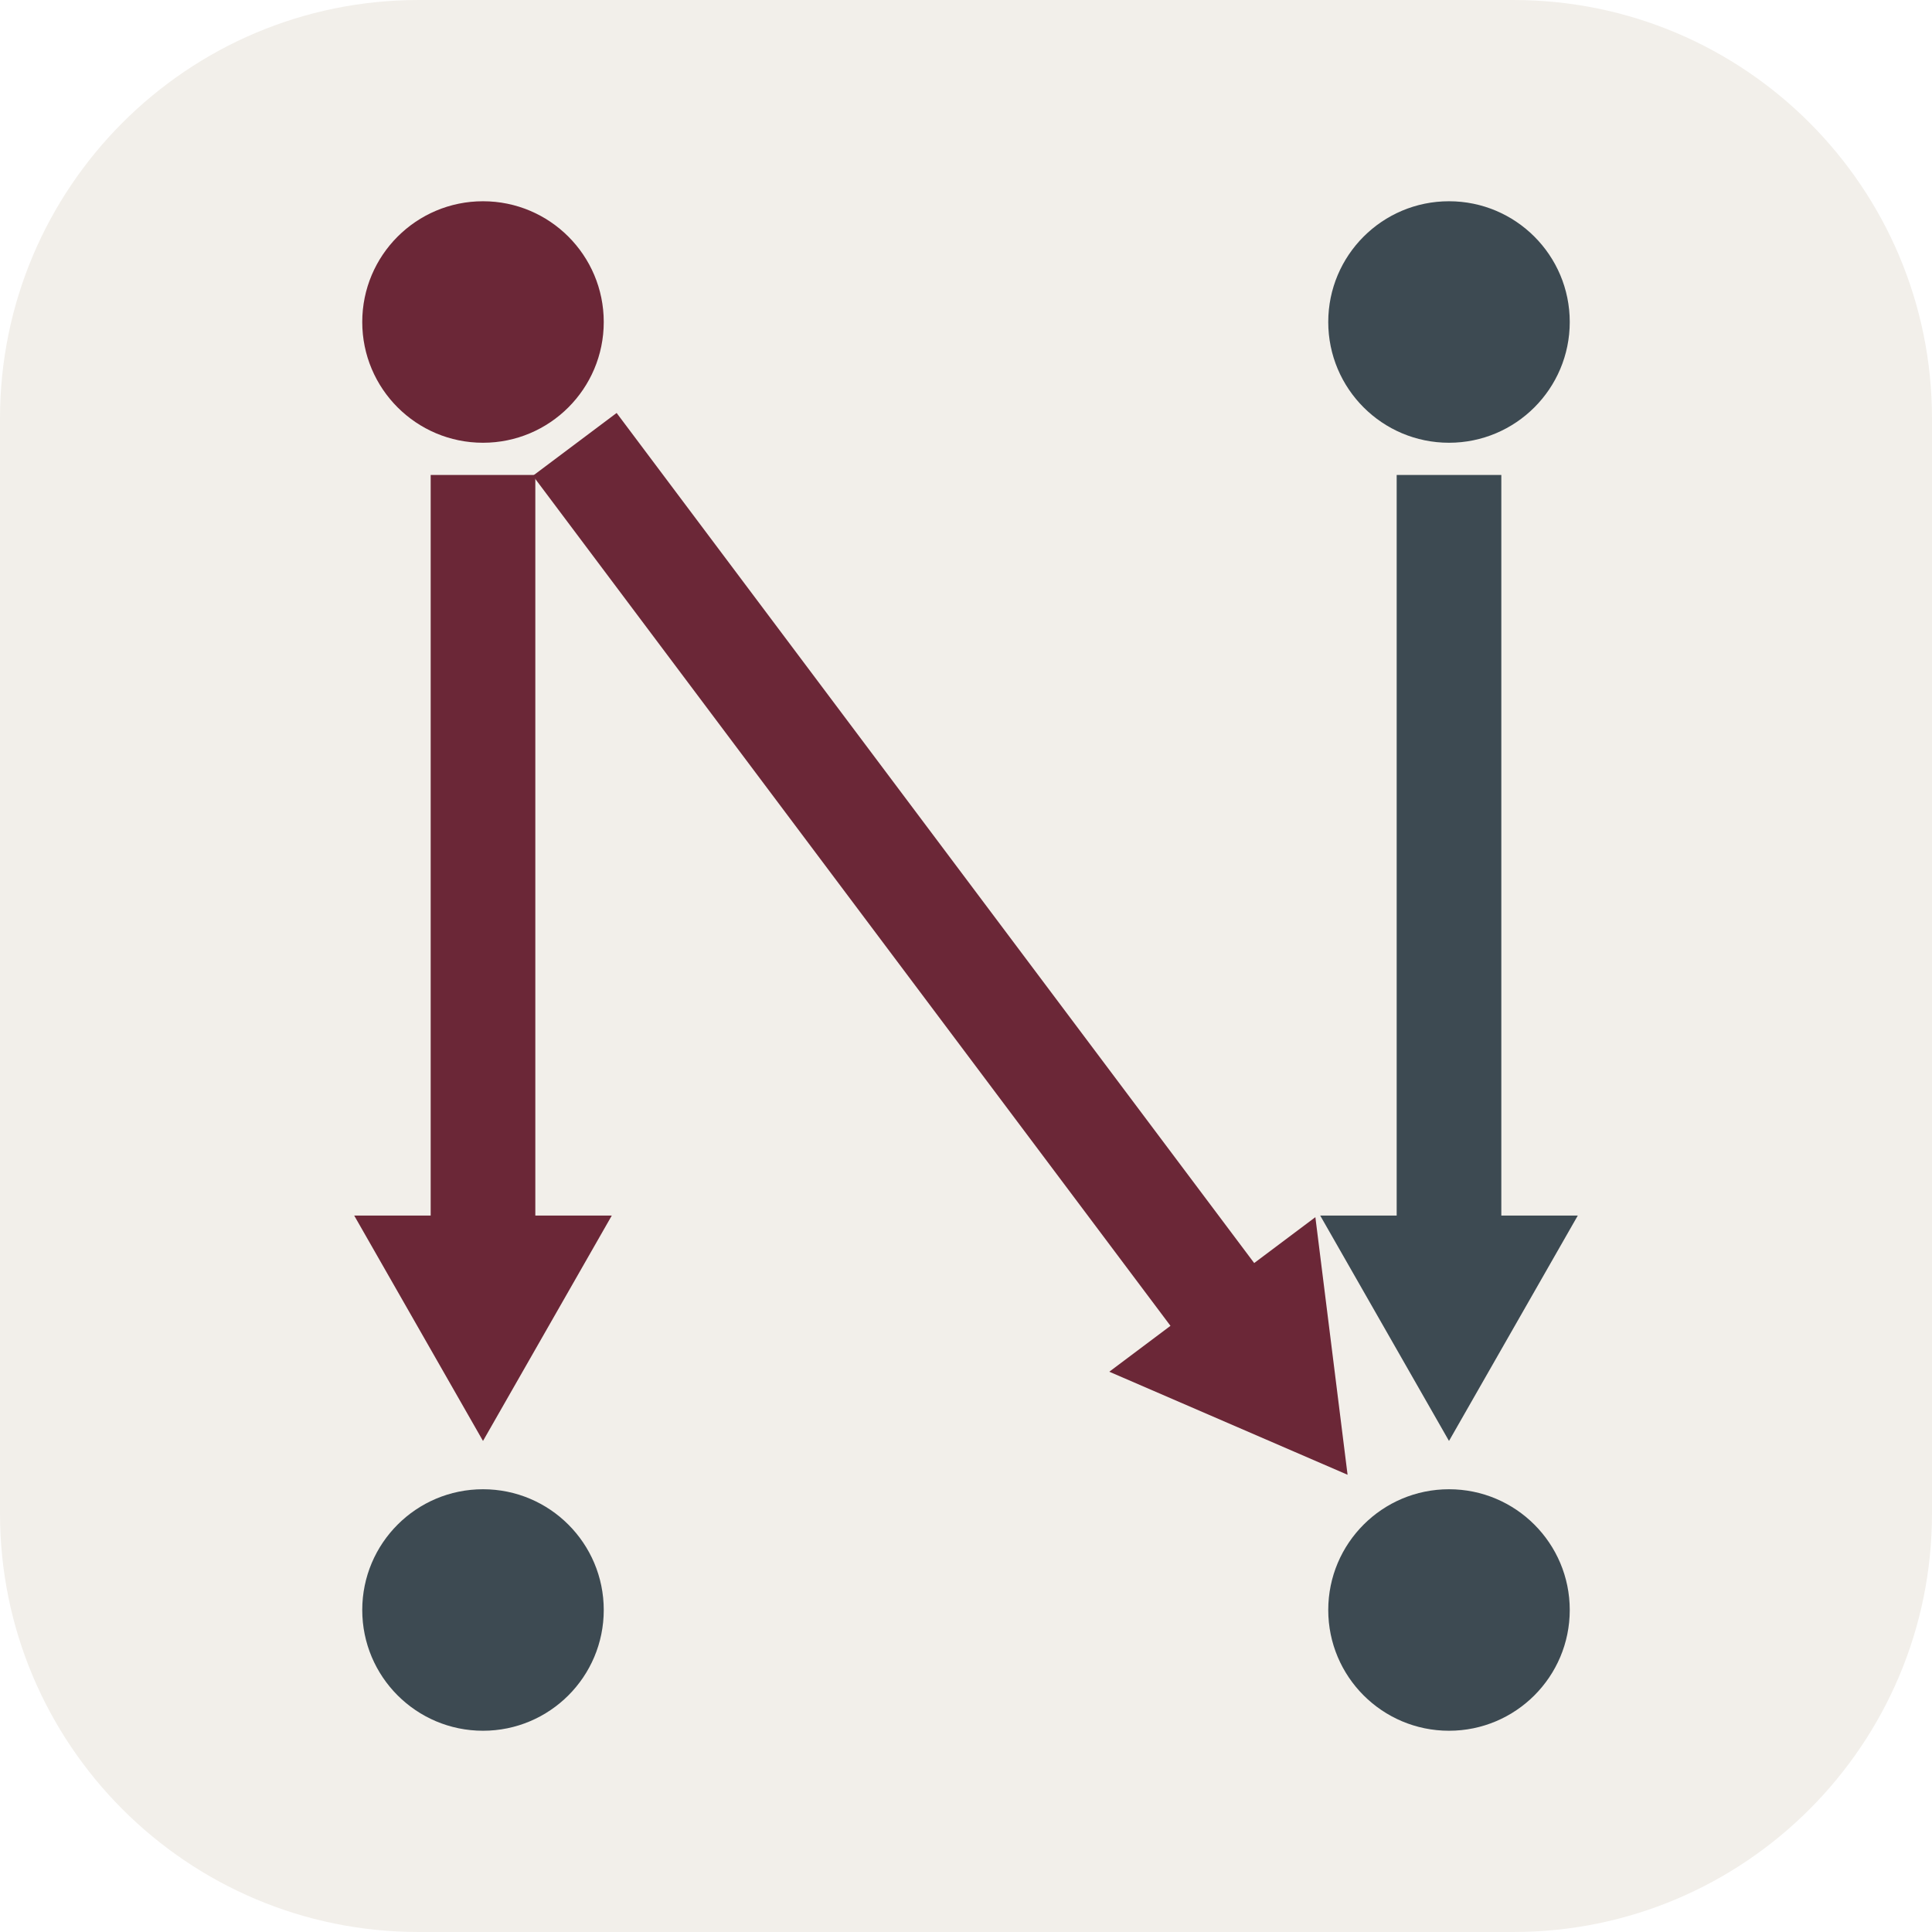
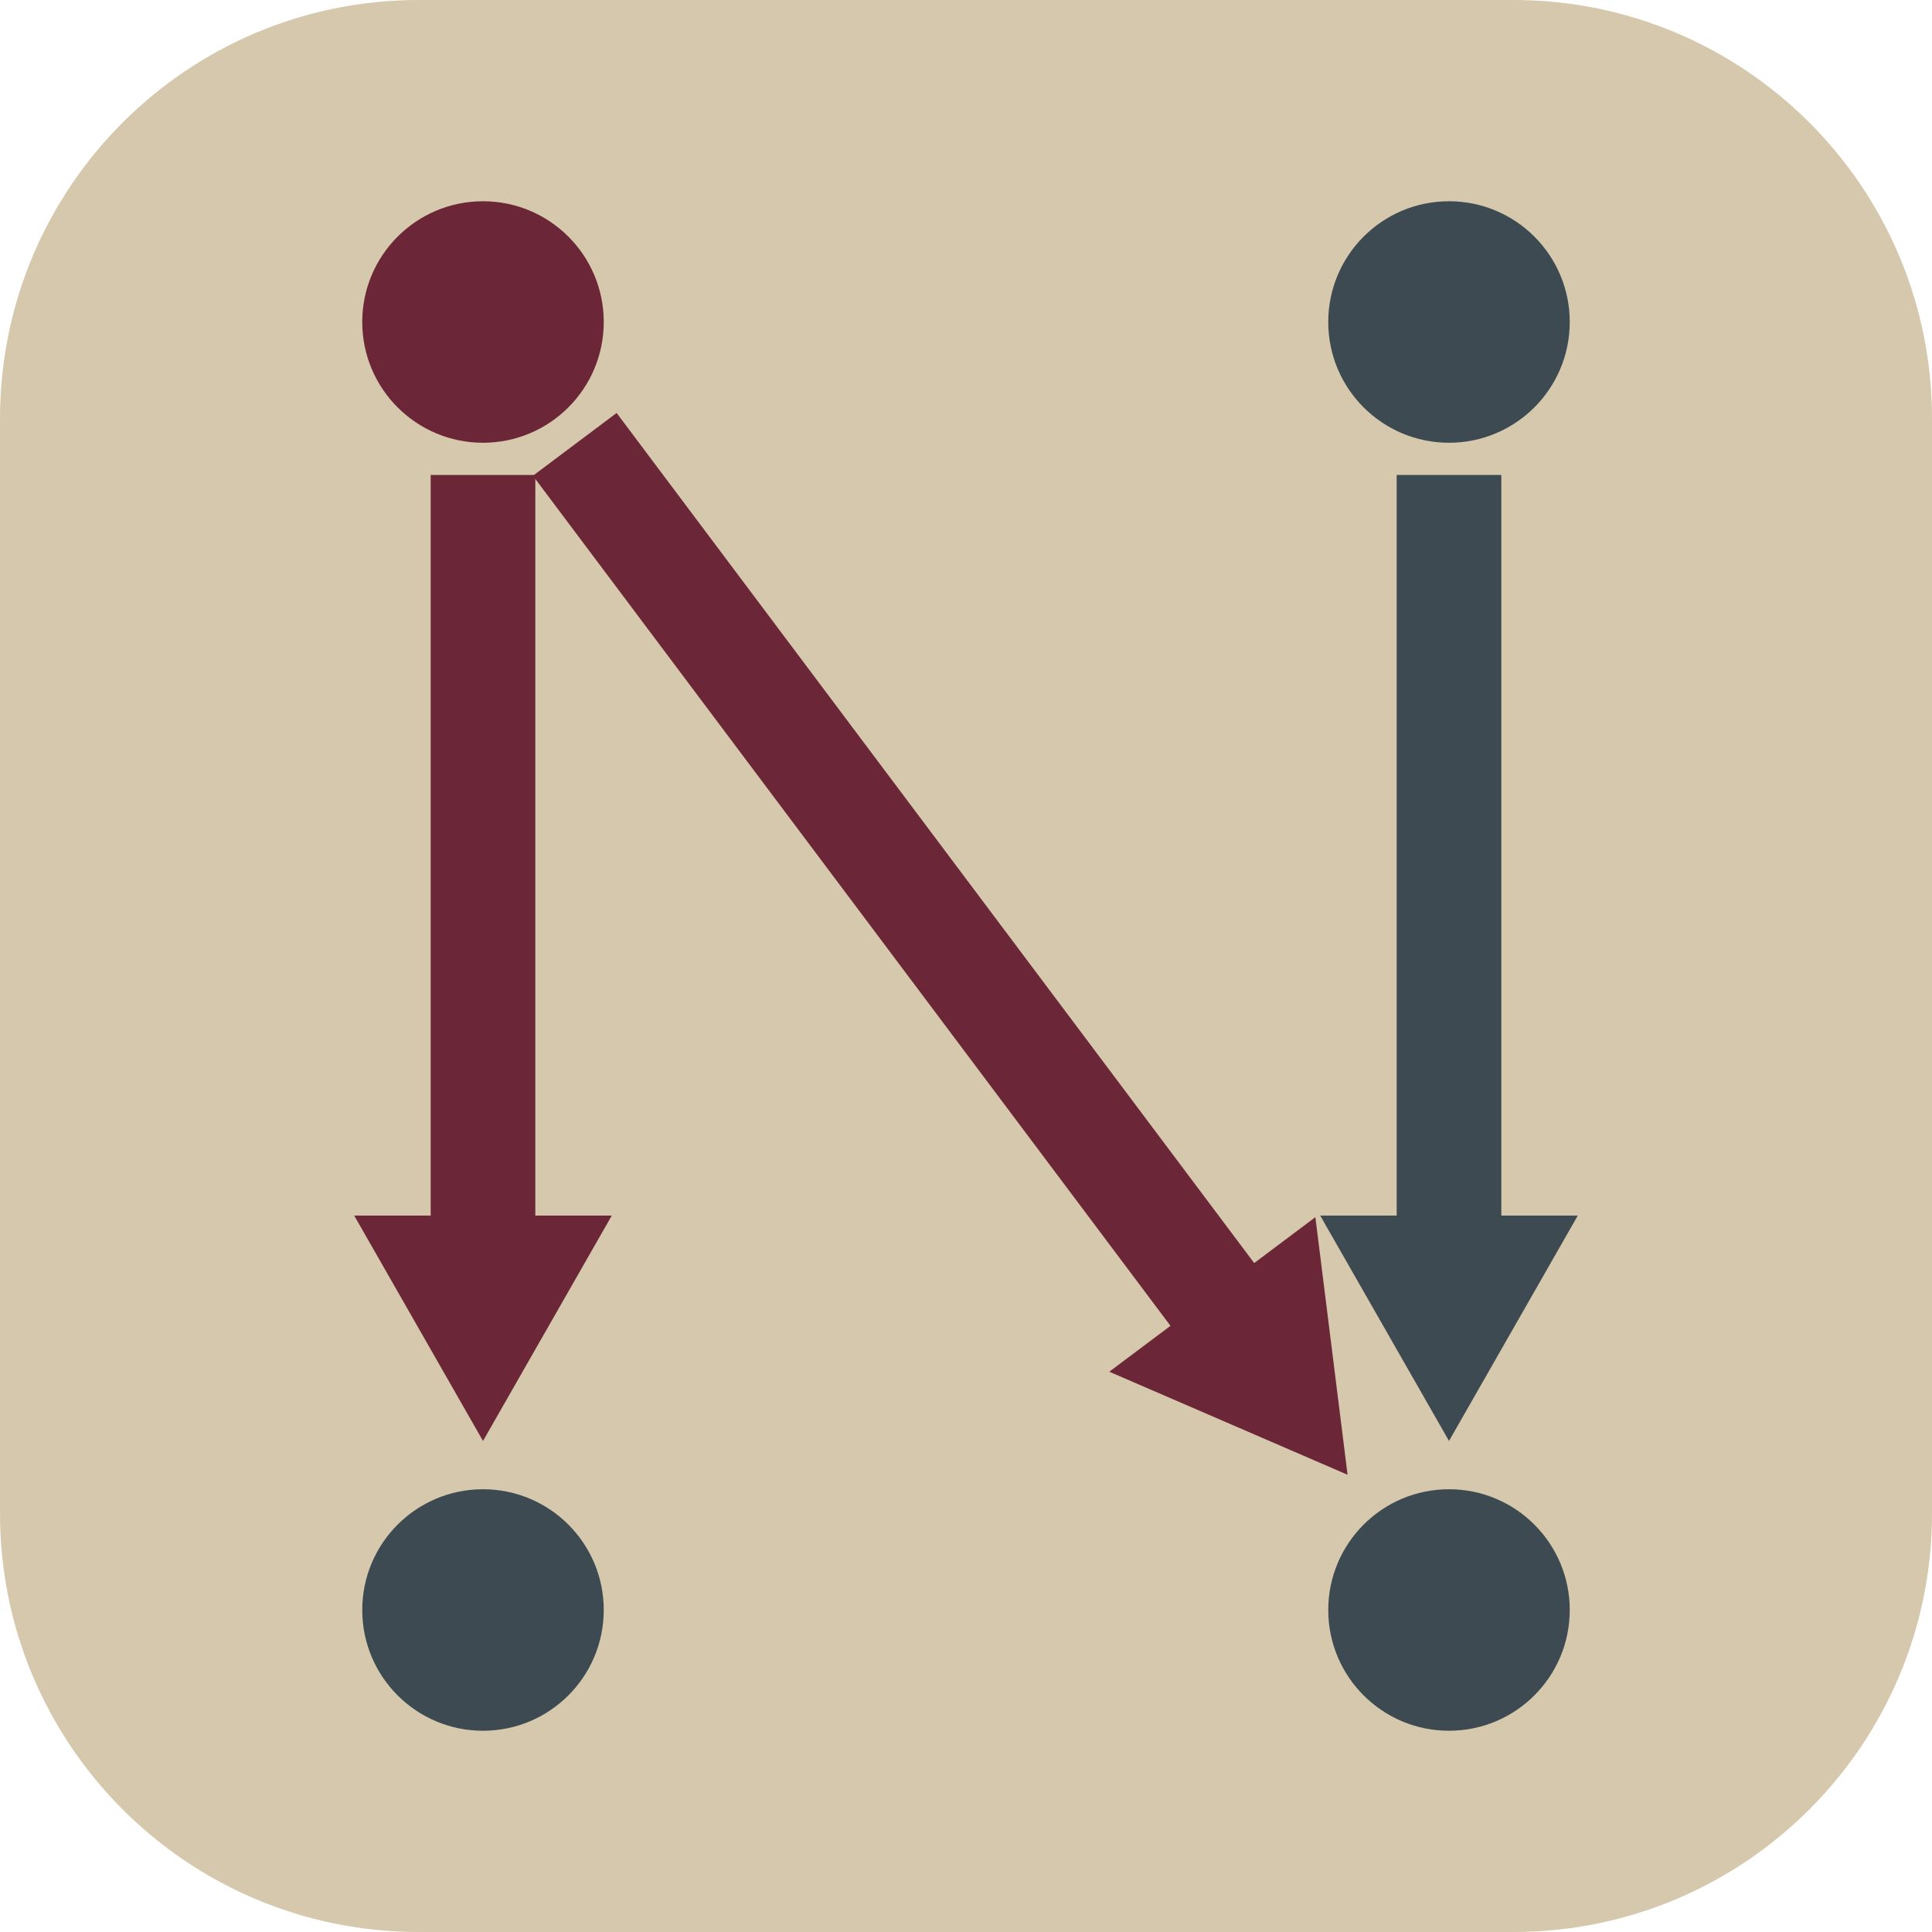
<svg xmlns="http://www.w3.org/2000/svg" viewBox="0 0 120 120" width="120" height="120" role="img" aria-label="Noumensia">
-   <rect x="0" y="0" width="120" height="120" rx="26" ry="26" fill="#F2EFEA" />
+   <rect x="0" y="0" width="120" height="120" rx="26" ry="26" fill="#D6C8AC" />
  <g>
    <path d="M 26.750,29.500 L 26.750,75.500 L 22.000,75.500 L 30.000,89.500 L 38.000,75.500 L 33.250,75.500 L 33.250,29.500 Z" fill="#6B2737" />
    <path d="M 33.100,29.550 L 72.700,82.350 L 68.900,85.200 L 83.700,91.600 L 81.700,75.600 L 77.900,78.450 L 38.300,25.650 Z" fill="#6B2737" />
    <path d="M 86.750,29.500 L 86.750,75.500 L 82.000,75.500 L 90.000,89.500 L 98.000,75.500 L 93.250,75.500 L 93.250,29.500 Z" fill="#3D4A52" />
    <circle cx="30.0" cy="20.0" r="7.5" fill="#6B2737" />
    <circle cx="90.0" cy="20.0" r="7.5" fill="#3D4A52" />
    <circle cx="30.0" cy="100.0" r="7.5" fill="#3D4A52" />
    <circle cx="90.0" cy="100.0" r="7.5" fill="#3D4A52" />
  </g>
</svg>
